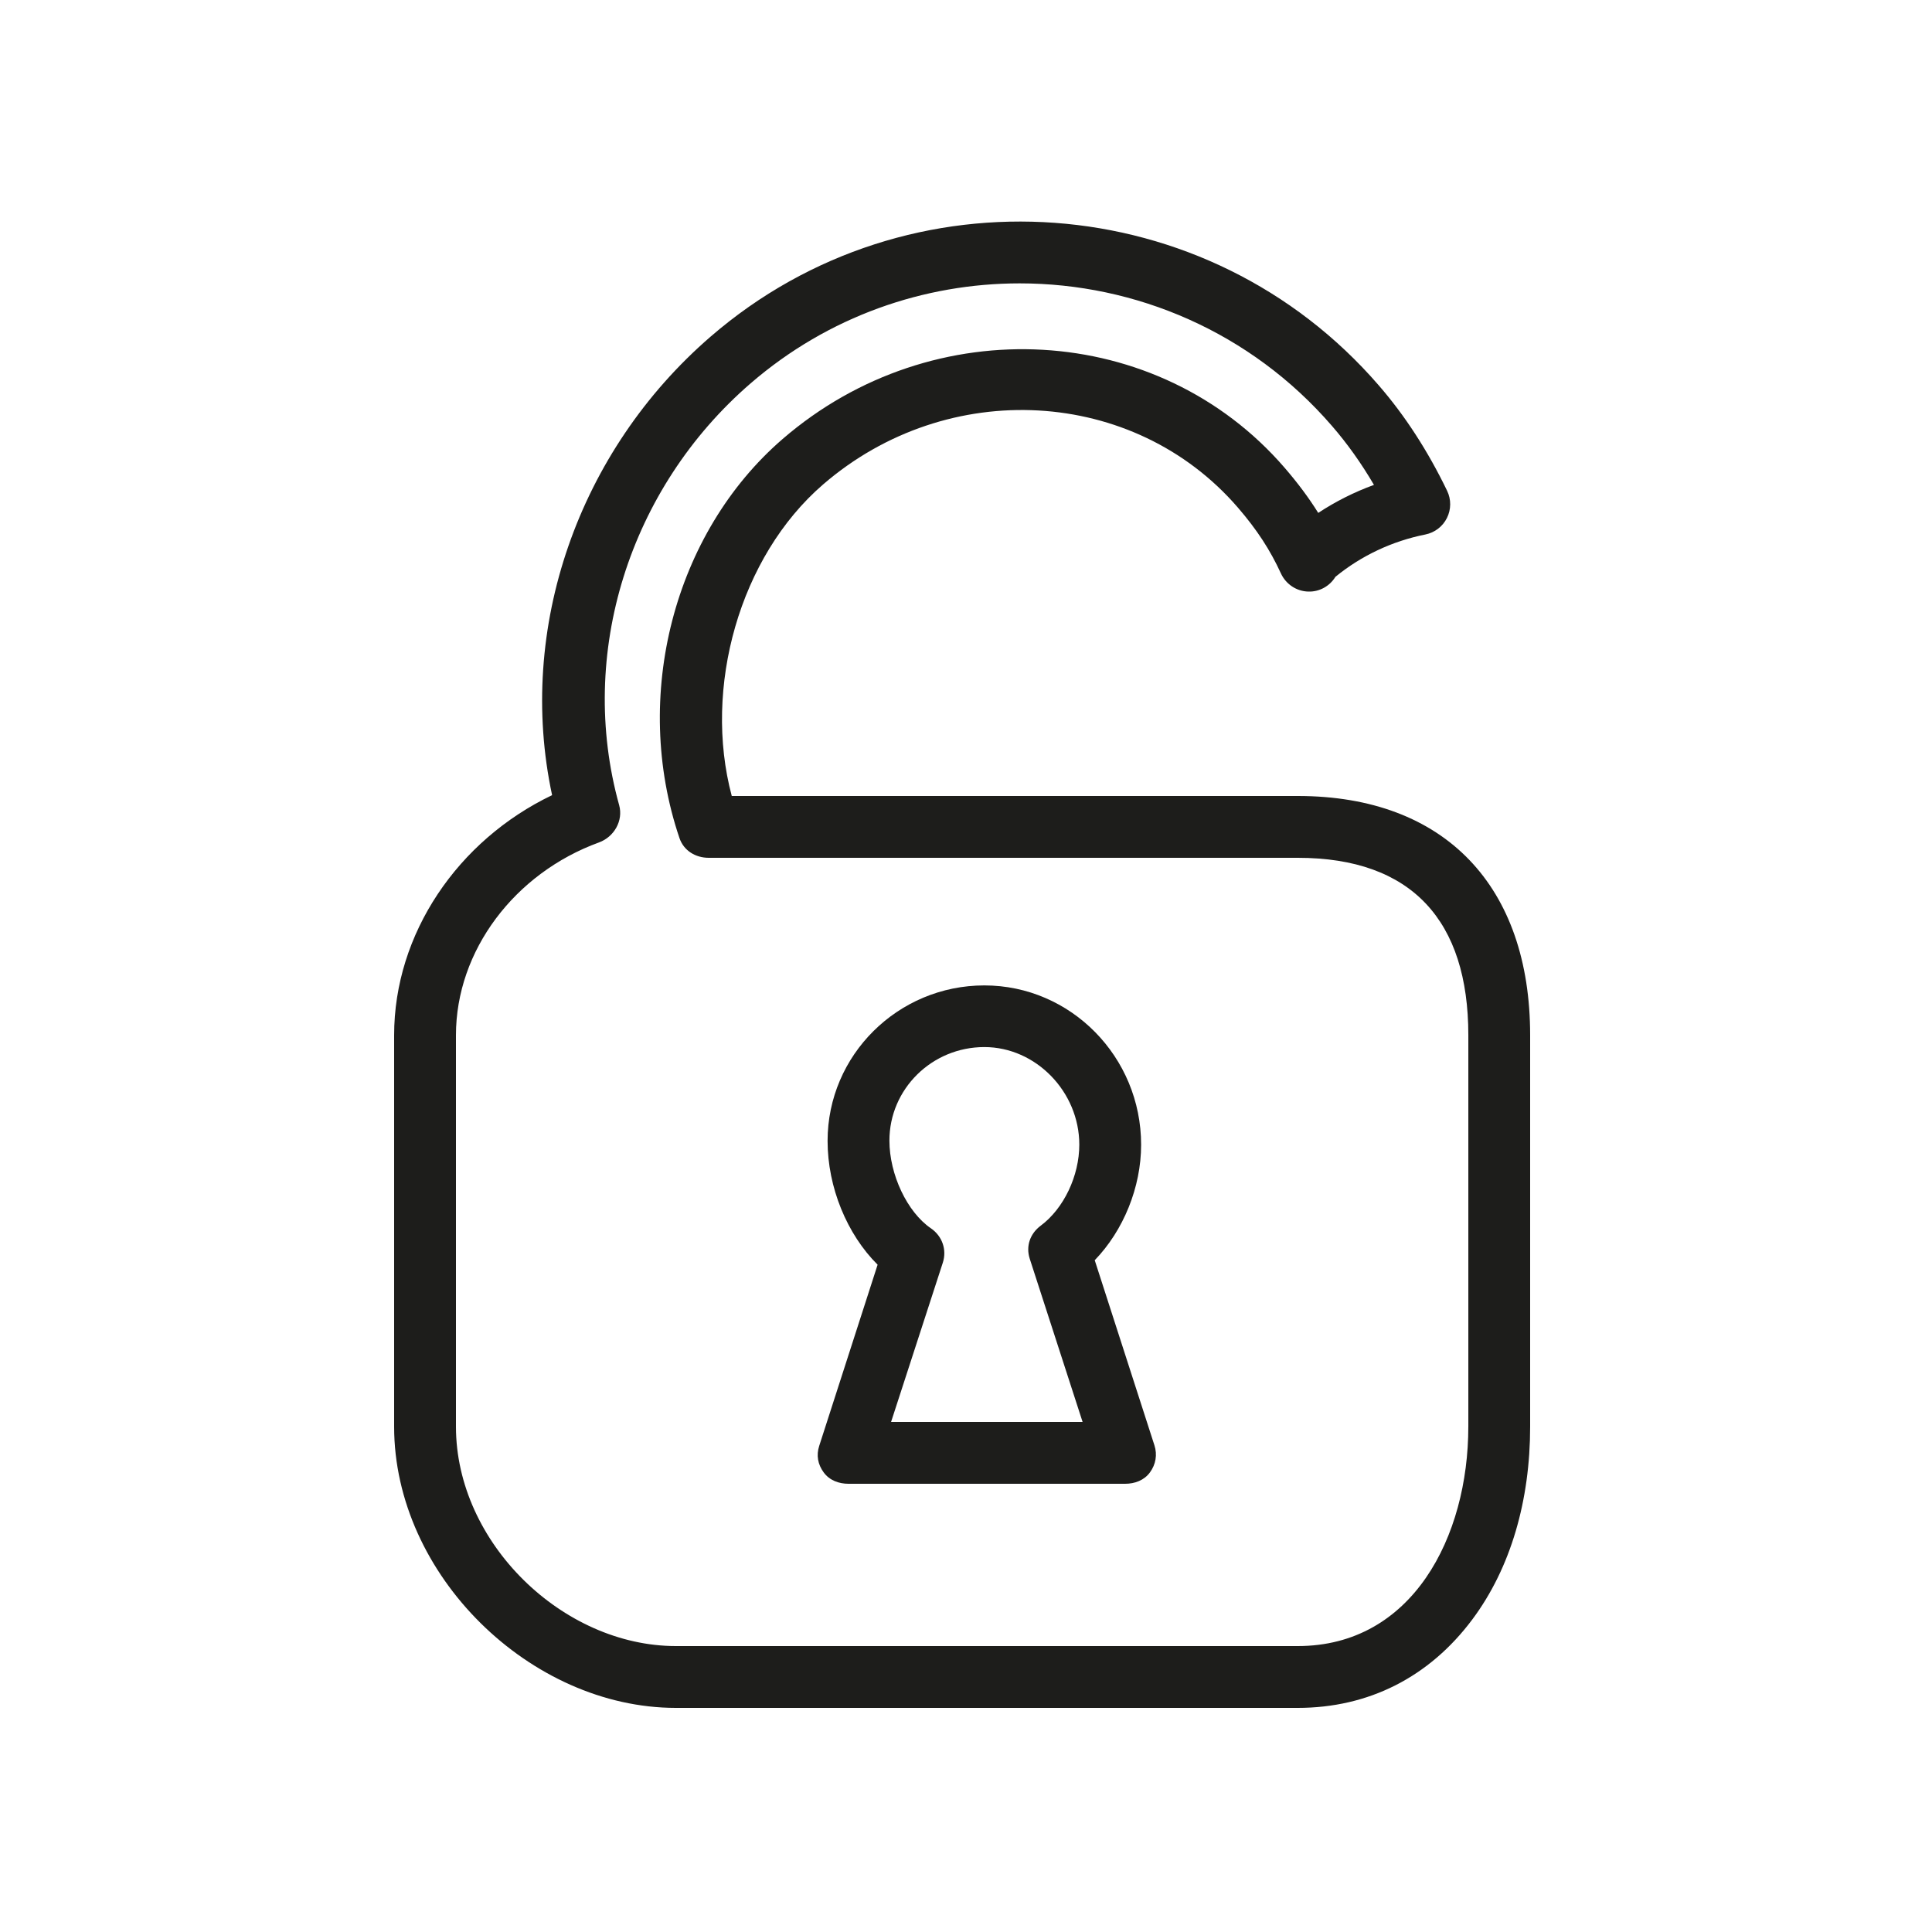
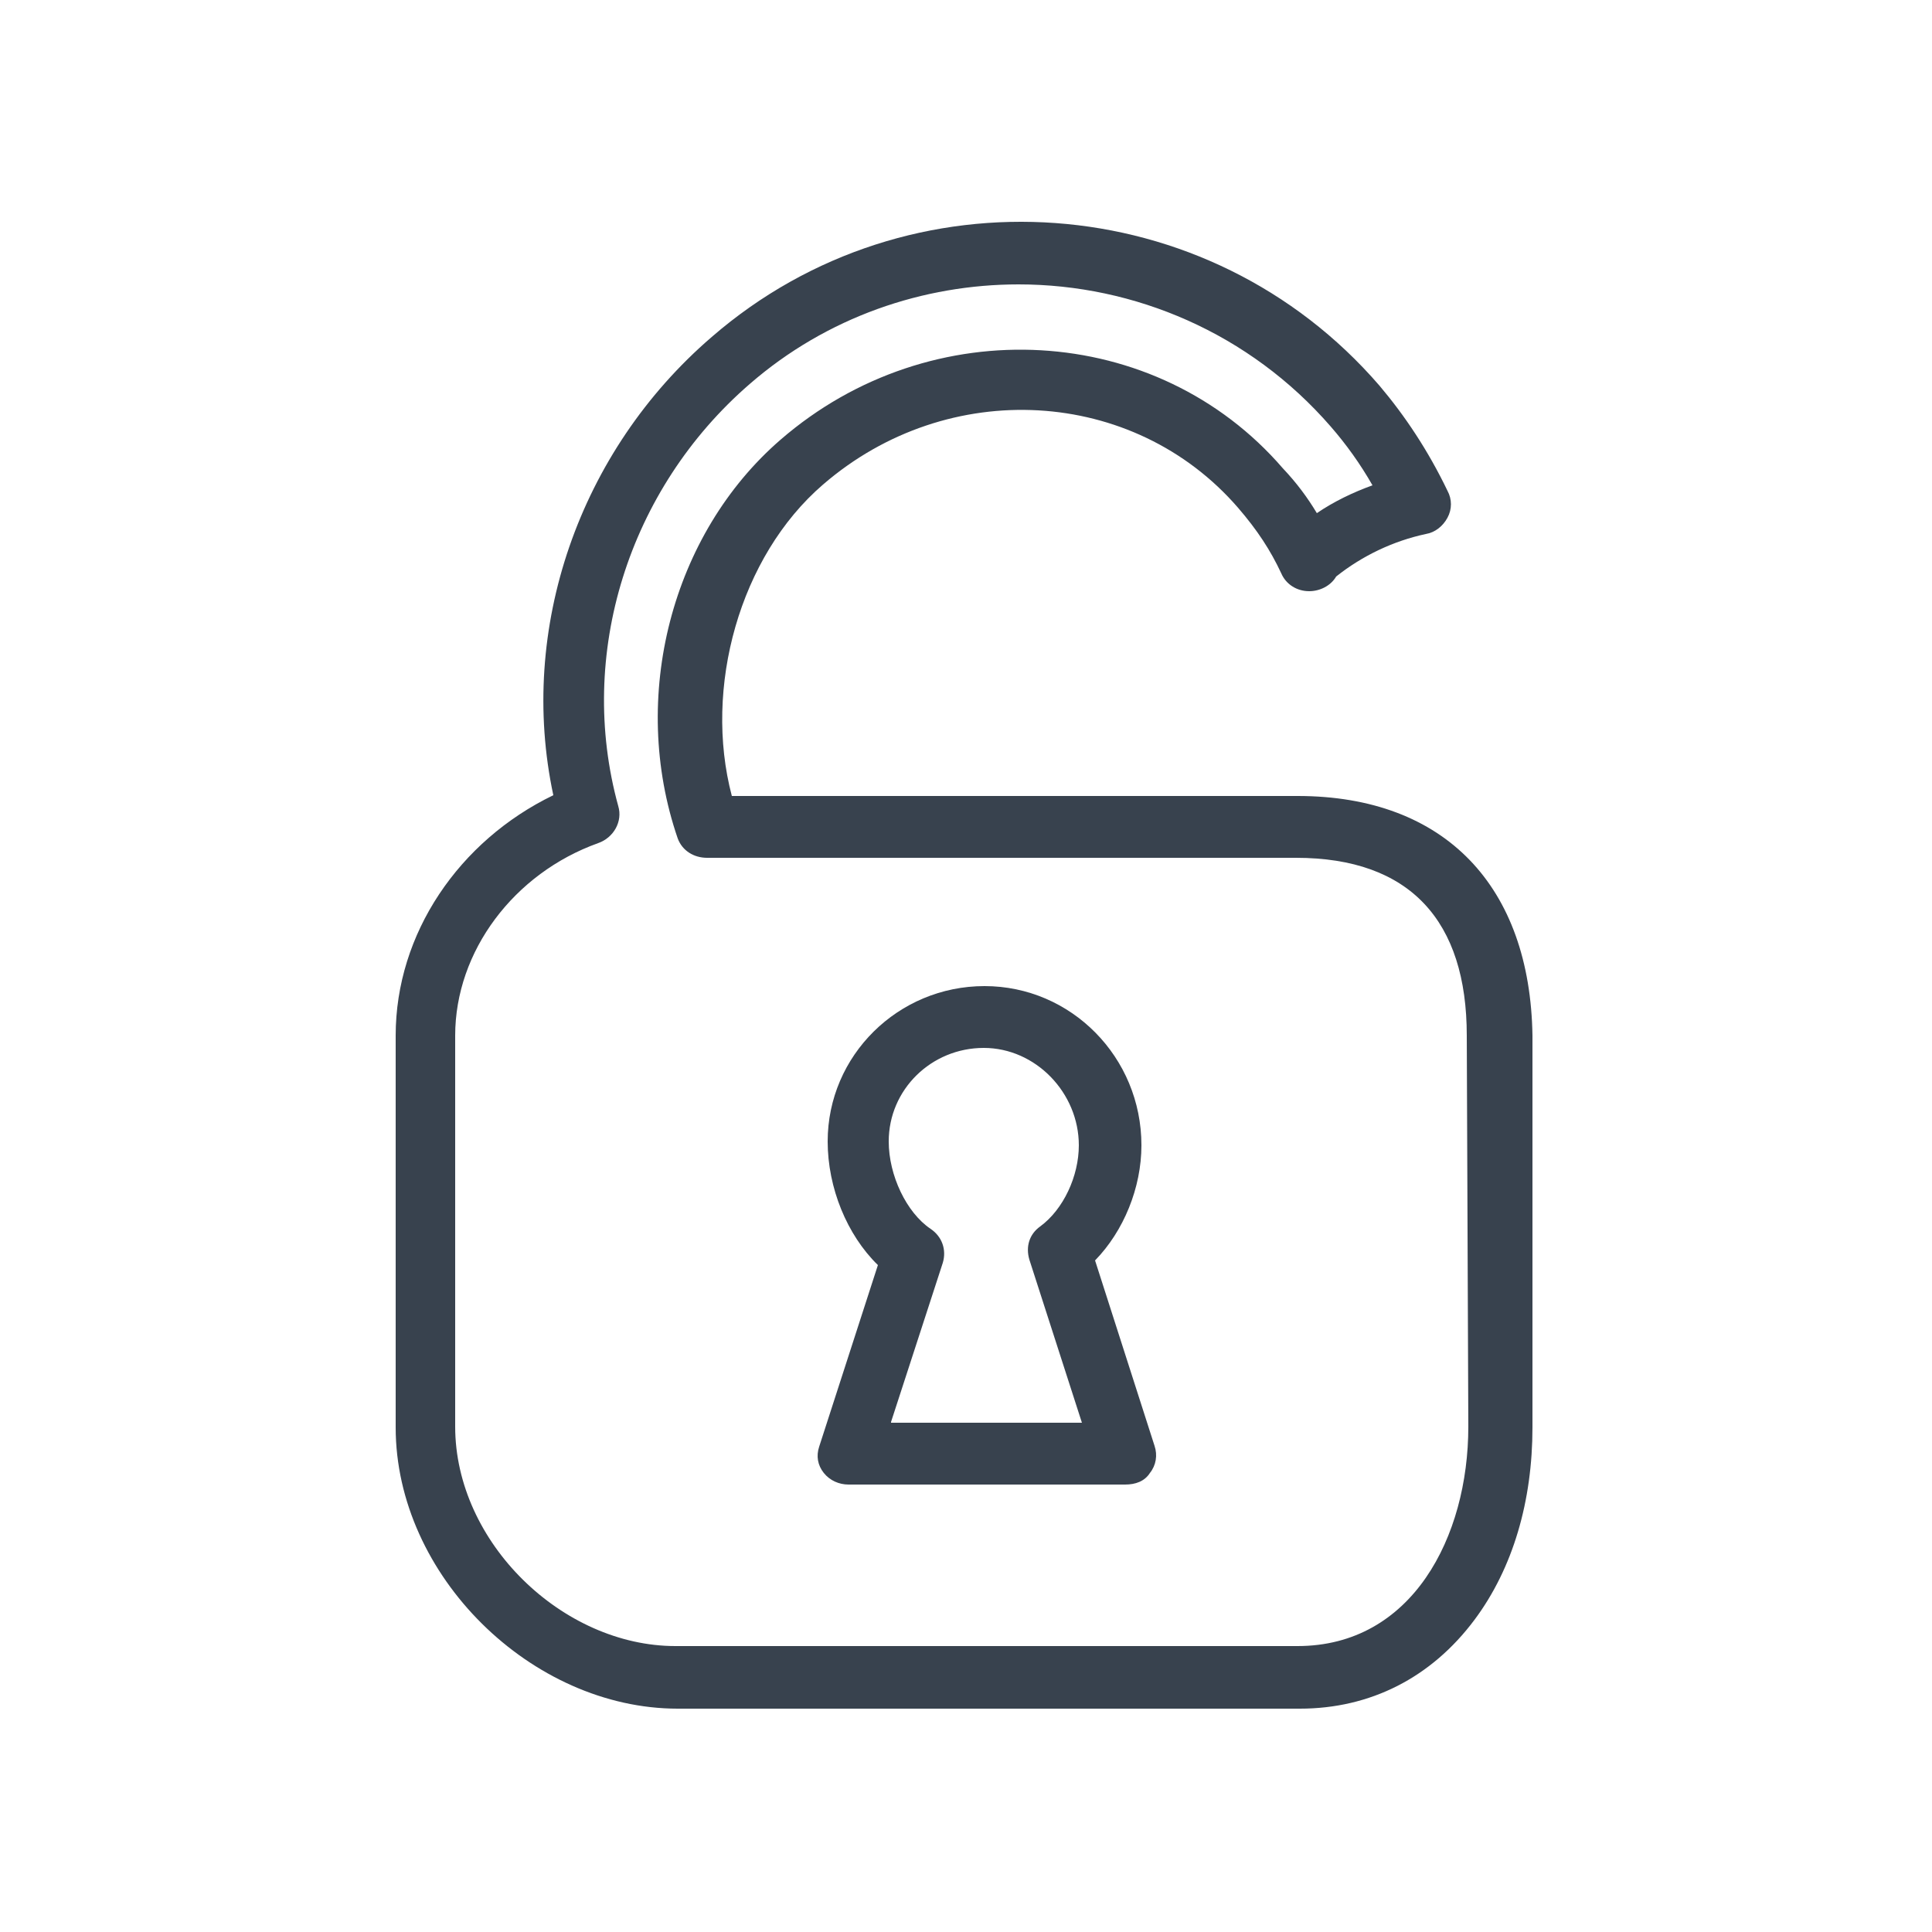
- <svg xmlns="http://www.w3.org/2000/svg" version="1.1" id="Livello_1" x="0px" y="0px" viewBox="0 0 250 250" enable-background="new 0 0 250 250" xml:space="preserve">
+ <svg xmlns="http://www.w3.org/2000/svg" version="1.1" id="Livello_1" x="0px" y="0px" viewBox="-354 156 250 250" style="enable-background:new -354 156 250 250;" xml:space="preserve">
+   <style type="text/css">
+ 	.st0{fill:#38424E;}
+ </style>
  <g id="XMLID_27_">
-     <path id="XMLID_41_" fill="#1D1D1B" d="M141.658,163.073c3.71-3.844,6.002-9.425,6.002-14.945c0-11.368-9.1-20.616-20.286-20.616   c-11.185,0-20.285,9.025-20.285,20.12c0,6.015,2.52,12.09,6.474,16.02l-7.559,23.45c-0.392,1.218-0.179,2.384,0.574,3.418   c0.753,1.034,1.955,1.481,3.233,1.481h35.764c1.278,0,2.479-0.447,3.232-1.479c0.753-1.033,0.967-2.282,0.576-3.499   L141.658,163.073z M115.304,184l6.698-20.615c0.543-1.687-0.087-3.447-1.55-4.447c-3.057-2.091-5.362-6.945-5.362-11.348   c0-6.683,5.511-12.1,12.285-12.1c6.66,0,12.286,5.788,12.286,12.626c0,4.046-2.008,8.265-4.996,10.49   c-1.372,1.022-1.942,2.642-1.418,4.271L140.088,184H115.304z" />
-     <path id="XMLID_44_" fill="#1D1D1B" d="M167.928,103H94.69c-3.738-14,0.998-30.962,11.81-40.306   c16.161-13.958,40.237-12.577,53.67,2.972c2.51,2.91,4.18,5.492,5.582,8.537c0.642,1.394,2.023,2.318,3.558,2.347   c1.419,0.042,2.754-0.699,3.49-1.906c3.351-2.741,7.358-4.627,11.635-5.479c1.213-0.242,2.247-1.029,2.798-2.136   c0.552-1.107,0.561-2.406,0.023-3.521c-2.483-5.15-5.458-9.739-8.839-13.633c-22.103-25.58-60.884-28.42-86.449-6.33   c-17.154,14.823-25.147,37.785-20.527,59.347C59.231,108.744,51,120.824,51,133.955v50.651C51,203.826,68.64,221,87.46,221h80.468   c9.142,0,17.005-3.961,22.595-11.451c4.983-6.676,7.477-15.428,7.477-24.943v-50.651C198,114.778,187.071,103,167.928,103z    M190,184.606C190,198.88,182.747,213,167.928,213H87.46C72.827,213,59,199.639,59,184.606v-50.651   c0-10.94,7.587-20.964,18.508-24.944c1.961-0.715,3.168-2.818,2.609-4.83C74.681,84.623,81.399,63.199,97.137,49.6   c10.046-8.68,22.469-12.932,34.811-12.932c14.965,0,29.871,6.253,40.407,18.446c1.969,2.27,3.793,4.824,5.435,7.631   c-2.539,0.924-4.959,2.141-7.211,3.624c-1.222-1.96-2.641-3.861-4.355-5.848c-16.318-18.892-45.457-20.559-64.954-3.715   c-14.08,12.167-19.567,33.308-13.346,51.644c0.551,1.623,2.075,2.55,3.789,2.55h76.217c14.767,0,22.072,8.153,22.072,22.955   V184.606z" />
+     <path id="XMLID_41_" class="st0" d="M-212.3,319.1c3.7-3.8,6-9.4,6-14.9c0-11.4-9.1-20.6-20.3-20.6c-11.2,0-20.3,9-20.3,20.1   c0,6,2.5,12.1,6.5,16l-7.6,23.5c-0.4,1.2-0.2,2.4,0.6,3.4s2,1.5,3.2,1.5h35.8c1.3,0,2.5-0.4,3.2-1.5c0.8-1,1-2.3,0.6-3.5   L-212.3,319.1z M-238.7,340l6.7-20.6c0.5-1.7-0.1-3.4-1.6-4.4c-3.1-2.1-5.4-6.9-5.4-11.3c0-6.7,5.5-12.1,12.3-12.1   c6.7,0,12.3,5.8,12.3,12.6c0,4-2,8.3-5,10.5c-1.4,1-1.9,2.6-1.4,4.3l6.8,21.1H-238.7z" />
+     <path id="XMLID_44_" class="st0" d="M-186.1,259h-73.2c-3.7-14,1-31,11.8-40.3c16.2-14,40.2-12.6,53.7,3c2.5,2.9,4.2,5.5,5.6,8.5   c0.6,1.4,2,2.3,3.6,2.3c1.4,0,2.8-0.7,3.5-1.9c3.4-2.7,7.4-4.6,11.6-5.5c1.2-0.2,2.2-1,2.8-2.1c0.6-1.1,0.6-2.4,0-3.5   c-2.5-5.2-5.5-9.7-8.8-13.6c-22.1-25.6-60.9-28.4-86.4-6.3c-17.2,14.8-25.1,37.8-20.5,59.3c-12.2,5.9-20.4,17.9-20.4,31.1v50.7   c0,19.2,17.6,36.4,36.5,36.4h80.5c9.1,0,17-4,22.6-11.5c5-6.7,7.5-15.4,7.5-24.9V290C-156,270.8-166.9,259-186.1,259z M-164,340.6   c0,14.3-7.3,28.4-22.1,28.4h-80.5c-14.6,0-28.5-13.4-28.5-28.4V290c0-10.9,7.6-21,18.5-24.9c2-0.7,3.2-2.8,2.6-4.8   c-5.4-19.6,1.3-41,17-54.6c10-8.7,22.5-12.9,34.8-12.9c15,0,29.9,6.3,40.4,18.4c2,2.3,3.8,4.8,5.4,7.6c-2.5,0.9-5,2.1-7.2,3.6   c-1.2-2-2.6-3.9-4.4-5.8c-16.3-18.9-45.5-20.6-65-3.7c-14.1,12.2-19.6,33.3-13.3,51.6c0.6,1.6,2.1,2.5,3.8,2.5h76.2   c14.8,0,22.1,8.2,22.1,23L-164,340.6L-164,340.6z" />
  </g>
</svg>
